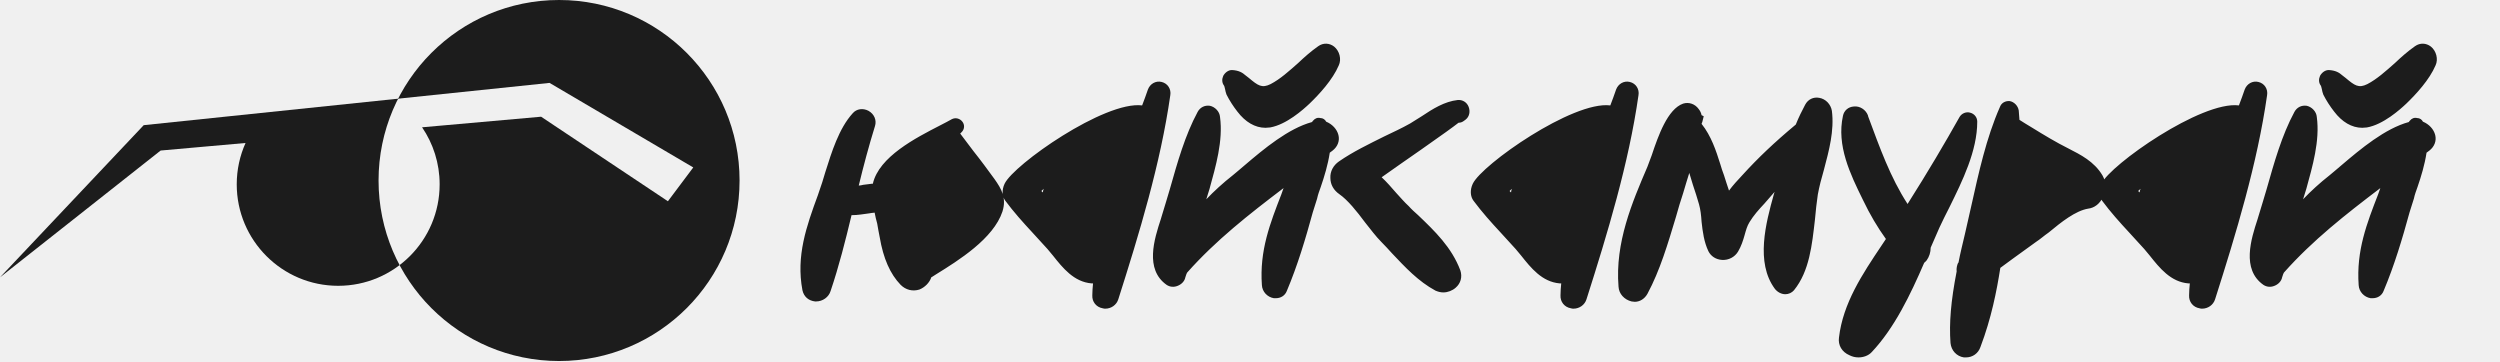
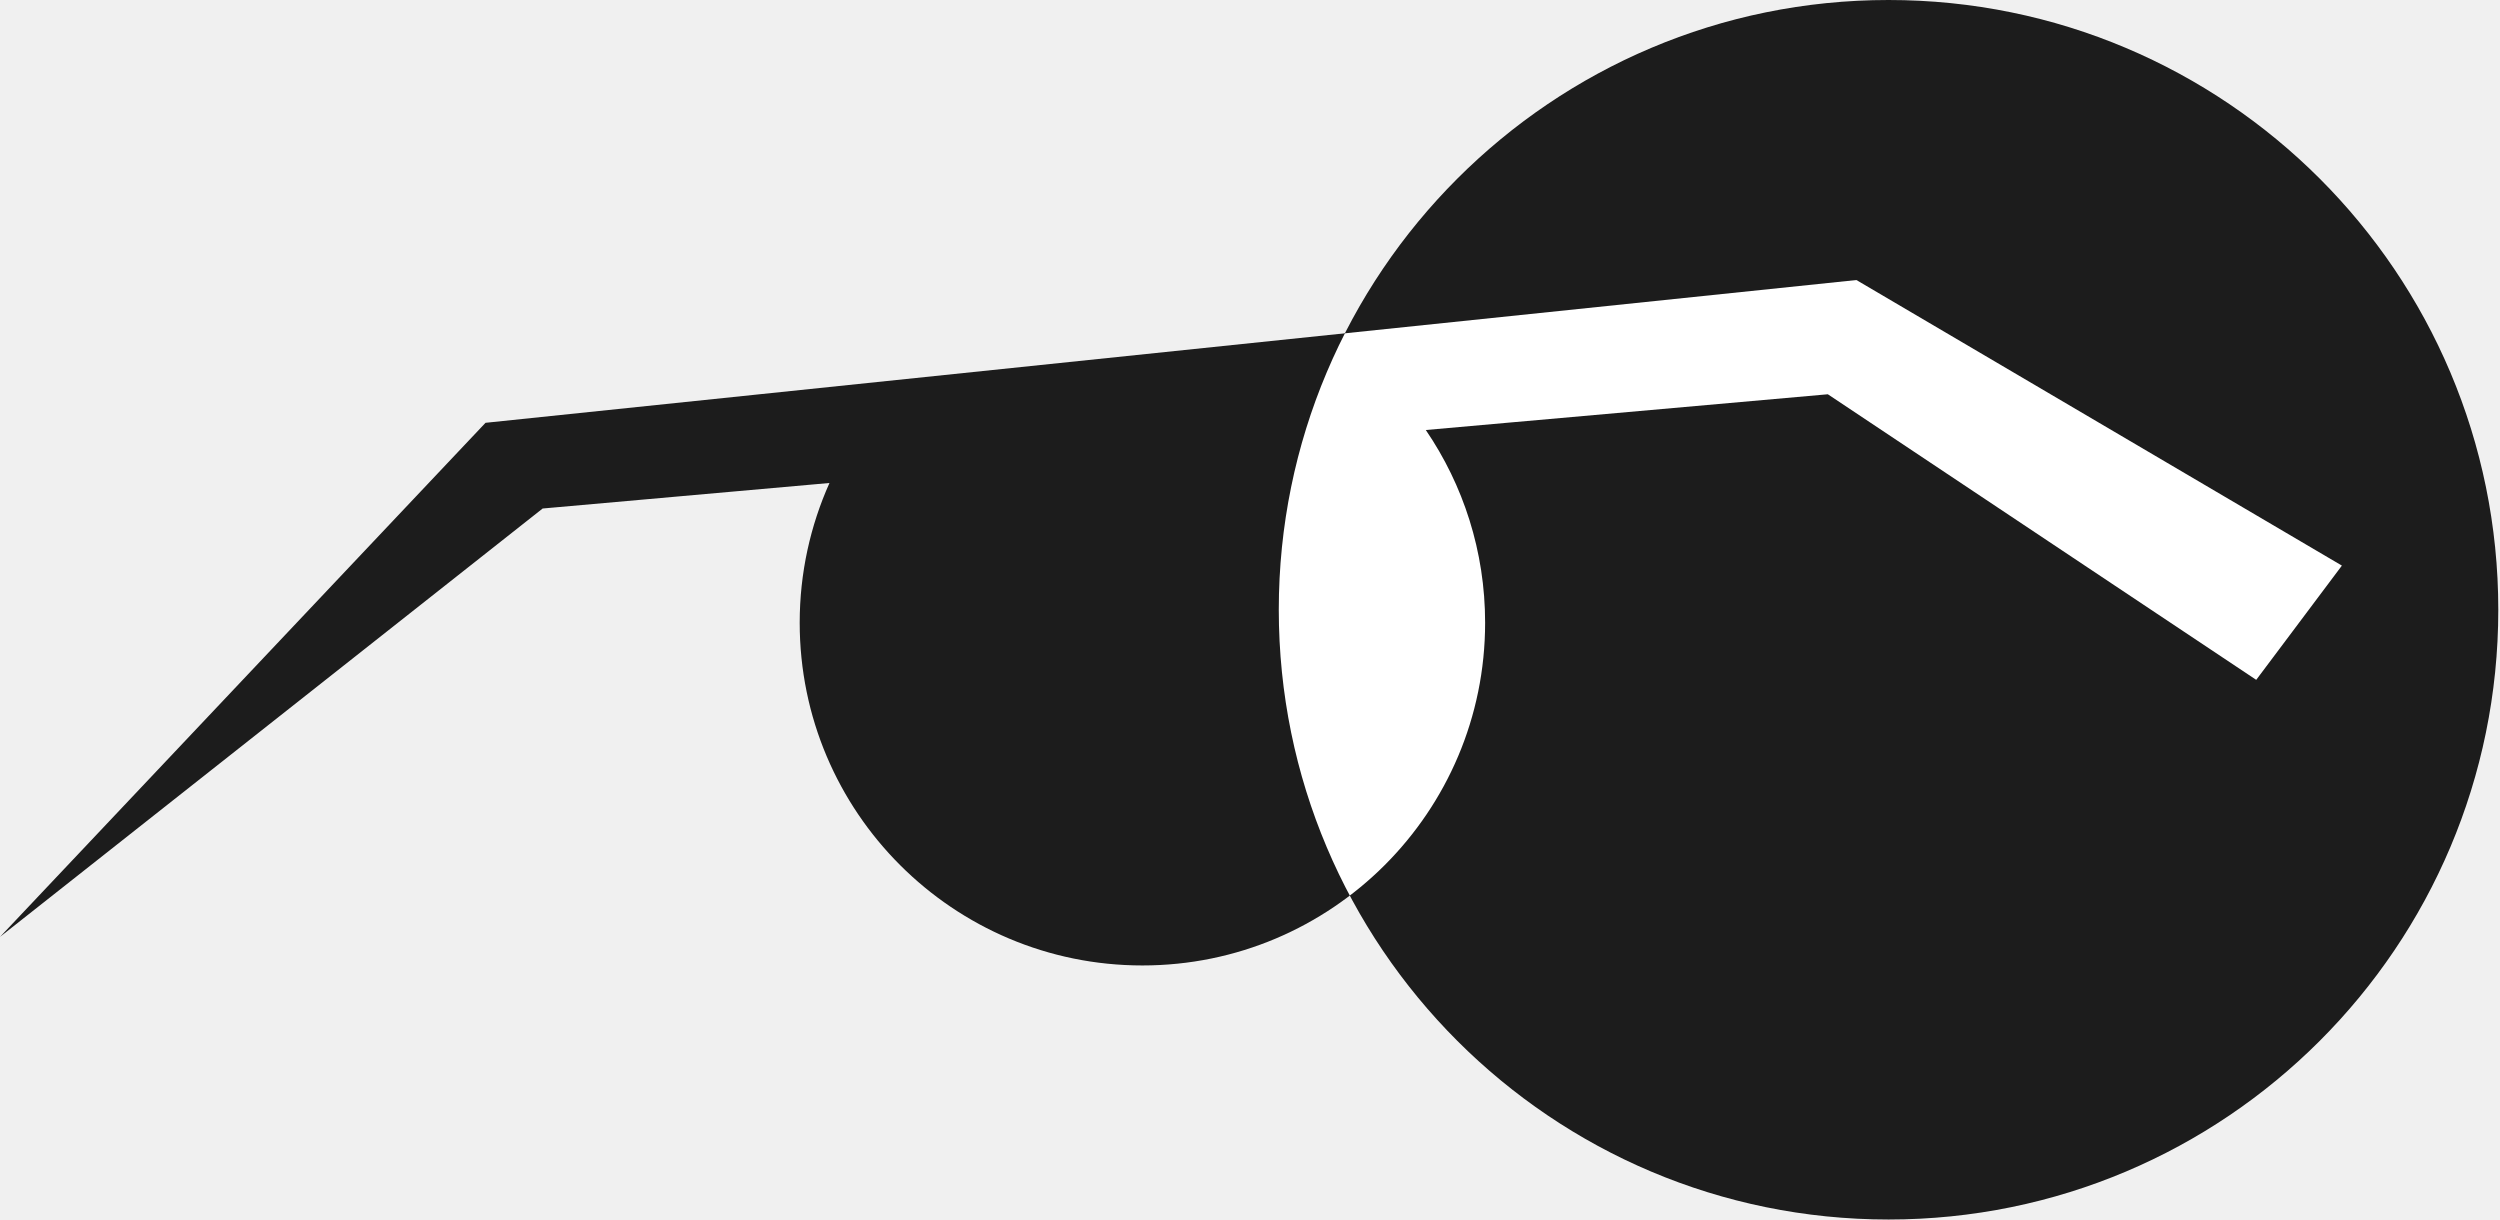
- <svg xmlns="http://www.w3.org/2000/svg" width="277" height="40" viewBox="0 0 277 40" fill="none">
-   <path d="M110.191 19.84C110.951 20.92 111.551 21.92 111.071 23.44C110.071 26.44 106.231 28.84 103.711 30.4L103.271 30.68C103.231 30.68 103.231 30.72 103.191 30.72C102.991 31.32 102.471 31.84 101.871 32.08C101.111 32.32 100.351 32.12 99.79 31.56C98.63 30.36 97.871 28.64 97.471 26.28C97.391 25.8 97.27 25.32 97.191 24.76C97.07 24.36 96.99 23.96 96.91 23.56C96.79 23.56 96.671 23.6 96.55 23.6L96.311 23.64C95.671 23.72 95.07 23.84 94.35 23.84C93.671 26.68 92.951 29.52 92.031 32.24C91.831 32.92 91.15 33.4 90.43 33.4C90.391 33.4 90.35 33.4 90.311 33.4C89.591 33.32 89.07 32.88 88.91 32.16C88.191 28.36 89.35 25.08 90.63 21.6L90.751 21.24C90.99 20.56 91.231 19.84 91.43 19.12C92.15 16.84 92.951 14.24 94.471 12.56C94.91 12.04 95.63 11.96 96.231 12.28C96.871 12.64 97.15 13.32 96.951 13.96C96.27 16.16 95.671 18.4 95.15 20.56C95.311 20.56 95.471 20.52 95.63 20.48L96.591 20.36C96.63 20.36 96.671 20.36 96.71 20.36C97.391 17.36 101.471 15.28 104.191 13.88C104.671 13.64 105.111 13.4 105.471 13.2C105.871 13 106.351 13.12 106.631 13.48C106.911 13.84 106.871 14.32 106.551 14.64C106.511 14.68 106.431 14.76 106.391 14.8C106.871 15.44 107.391 16.12 107.871 16.76C108.671 17.76 109.431 18.8 110.191 19.84ZM128.708 9.08C129.388 9.24 129.788 9.88 129.668 10.56C128.588 18.12 126.228 25.88 123.908 33.16C123.708 33.8 123.108 34.2 122.468 34.2C122.388 34.2 122.308 34.2 122.188 34.16C121.468 34.04 120.988 33.44 121.028 32.72C121.028 32.28 121.068 31.84 121.108 31.4C121.028 31.4 120.988 31.4 120.948 31.4C118.988 31.24 117.748 29.68 116.668 28.32C116.468 28.08 116.268 27.84 116.068 27.6C115.508 27 114.948 26.36 114.388 25.76C113.348 24.64 112.308 23.48 111.388 22.24C111.028 21.76 110.988 21.04 111.308 20.36C112.308 18.24 122.388 11.16 126.548 11.68C126.788 11.08 126.988 10.48 127.188 9.92C127.428 9.28 128.068 8.92 128.708 9.08ZM115.388 21.16C115.428 21.2 115.468 21.28 115.548 21.32C115.548 21.2 115.588 21.04 115.668 20.92C115.548 21 115.468 21.08 115.388 21.16ZM146.938 13.48C147.618 13.76 148.138 14.32 148.298 14.96C148.458 15.6 148.218 16.24 147.658 16.68L147.338 16.92C147.138 18.24 146.738 19.56 146.338 20.72C146.178 21.16 146.018 21.6 145.938 22L145.458 23.52C144.658 26.44 143.778 29.4 142.578 32.24C142.378 32.76 141.898 33.04 141.378 33.04C141.298 33.04 141.218 33.04 141.138 33.04C140.418 32.92 139.858 32.32 139.818 31.6C139.538 27.76 140.738 24.72 141.978 21.52C142.058 21.28 142.138 21.08 142.218 20.84C138.378 23.76 134.738 26.6 131.538 30.2L131.458 30.36L131.338 30.72C131.258 31.16 130.898 31.52 130.458 31.68C130.058 31.84 129.618 31.8 129.258 31.56C126.818 29.84 127.898 26.48 128.618 24.28L128.738 23.88C129.018 22.92 129.338 21.96 129.618 20.96C130.458 18 131.298 15 132.698 12.4C132.978 11.88 133.498 11.64 134.058 11.72C134.618 11.84 135.138 12.36 135.178 12.96C135.538 15.6 134.698 18.44 134.018 20.92C133.898 21.32 133.778 21.72 133.658 22.08C134.538 21.16 135.498 20.28 136.618 19.4C137.018 19.08 137.418 18.72 137.898 18.32C140.058 16.48 142.738 14.24 145.378 13.52C145.418 13.44 145.458 13.4 145.498 13.36C145.698 13.12 145.978 13 146.298 13.08C146.578 13.08 146.818 13.24 146.938 13.48ZM147.818 5.16C148.418 5.64 148.658 6.56 148.338 7.24C147.658 8.84 146.178 10.44 145.098 11.48C144.378 12.16 142.538 13.8 140.738 14.12C140.578 14.12 140.378 14.16 140.218 14.16C139.058 14.16 137.978 13.52 137.098 12.36C136.658 11.8 136.218 11.12 135.898 10.48C135.818 10.28 135.778 10.08 135.738 9.88C135.698 9.72 135.658 9.52 135.618 9.48C135.378 9.16 135.378 8.76 135.538 8.4C135.738 8.04 136.098 7.76 136.498 7.76C137.258 7.8 137.658 8.04 138.018 8.36L138.378 8.64C139.378 9.48 139.818 9.8 140.778 9.32C141.858 8.76 142.818 7.88 143.818 7C144.538 6.32 145.258 5.68 146.058 5.12C146.618 4.72 147.298 4.76 147.818 5.16ZM162.726 11.84C162.926 12.36 162.806 12.92 162.406 13.24L162.246 13.36C162.046 13.52 161.846 13.6 161.606 13.6C161.046 14.04 159.886 14.88 157.486 16.56C156.006 17.6 154.366 18.72 153.086 19.64C153.646 20.16 154.166 20.76 154.686 21.36C155.166 21.88 155.606 22.4 156.086 22.84C156.406 23.2 156.766 23.52 157.126 23.84C158.966 25.6 160.846 27.4 161.806 29.96C162.046 30.68 161.846 31.4 161.286 31.88C160.926 32.2 160.406 32.4 159.926 32.4C159.606 32.4 159.326 32.32 159.046 32.2C157.126 31.16 155.686 29.6 154.246 28.08C153.846 27.64 153.446 27.2 153.046 26.8C152.446 26.2 151.886 25.44 151.246 24.64C150.326 23.4 149.326 22.16 148.406 21.52C147.766 21.08 147.406 20.44 147.406 19.72C147.366 19 147.726 18.32 148.366 17.88C149.926 16.8 151.686 15.96 153.366 15.12C154.366 14.64 155.326 14.2 156.246 13.68C156.646 13.44 157.086 13.16 157.526 12.88C158.726 12.08 160.046 11.24 161.526 11.08C162.046 11.04 162.526 11.32 162.726 11.84ZM180.583 9.08C181.263 9.24 181.663 9.88 181.543 10.56C180.463 18.12 178.103 25.88 175.783 33.16C175.583 33.8 174.983 34.2 174.343 34.2C174.263 34.2 174.183 34.2 174.063 34.16C173.343 34.04 172.863 33.44 172.903 32.72C172.903 32.28 172.943 31.84 172.983 31.4C172.903 31.4 172.863 31.4 172.823 31.4C170.863 31.24 169.623 29.68 168.543 28.32C168.343 28.08 168.143 27.84 167.943 27.6C167.383 27 166.823 26.36 166.263 25.76C165.223 24.64 164.183 23.48 163.263 22.24C162.903 21.76 162.863 21.04 163.183 20.36C164.183 18.24 174.263 11.16 178.423 11.68C178.663 11.08 178.863 10.48 179.063 9.92C179.303 9.28 179.943 8.92 180.583 9.08ZM167.263 21.16C167.303 21.2 167.343 21.28 167.423 21.32C167.423 21.2 167.463 21.04 167.543 20.92C167.423 21 167.343 21.08 167.263 21.16ZM202.973 12.28C203.253 14.48 202.653 16.68 202.093 18.8C201.813 19.76 201.573 20.68 201.413 21.56C201.293 22.44 201.173 23.36 201.093 24.36C200.773 27.12 200.493 30.04 198.773 32.16C198.533 32.44 198.173 32.6 197.813 32.6C197.373 32.6 196.933 32.36 196.653 32C194.493 29.08 195.653 24.72 196.533 21.56L196.613 21.28C196.573 21.28 196.573 21.28 196.573 21.32C196.213 21.72 195.853 22.16 195.493 22.56C194.853 23.24 194.293 23.88 193.853 24.6C193.573 25.04 193.453 25.52 193.293 26.08C193.133 26.64 192.933 27.28 192.573 27.88C192.213 28.48 191.533 28.84 190.813 28.8C190.133 28.76 189.573 28.4 189.293 27.84C188.813 26.84 188.653 25.68 188.533 24.56C188.493 23.88 188.413 23.2 188.253 22.64C188.053 21.92 187.813 21.2 187.573 20.48C187.453 20.04 187.293 19.6 187.173 19.16C186.933 19.96 186.693 20.68 186.493 21.4C186.213 22.24 185.933 23.16 185.693 24.04C184.813 26.96 183.933 29.96 182.533 32.56C182.213 33.12 181.693 33.44 181.133 33.44C181.013 33.44 180.893 33.4 180.773 33.4C179.973 33.2 179.373 32.56 179.333 31.76C178.933 26.88 180.853 22.4 182.533 18.48C182.653 18.16 182.813 17.72 183.013 17.2C183.733 15.04 184.773 12.08 186.493 11.48C187.133 11.28 187.813 11.52 188.213 12.08C188.373 12.28 188.493 12.52 188.533 12.76L188.773 12.88L188.613 13.52C188.573 13.6 188.573 13.64 188.533 13.72C189.613 15.08 190.133 16.68 190.613 18.2C190.733 18.6 190.853 19 191.013 19.4C191.213 20 191.373 20.56 191.573 21.12C192.013 20.52 192.533 19.96 193.133 19.32C194.773 17.52 196.573 15.8 198.973 13.8C199.293 13 199.653 12.28 200.013 11.6C200.333 11 200.933 10.72 201.573 10.84C202.293 10.96 202.853 11.56 202.973 12.28ZM218.279 12.48C218.759 12.6 219.079 13 219.079 13.48C219.079 16.72 217.439 20.04 215.999 22.96C215.599 23.72 215.239 24.48 214.879 25.24C214.559 25.96 214.239 26.68 213.919 27.44C213.919 27.96 213.759 28.44 213.479 28.84C213.399 28.92 213.319 29.04 213.199 29.12C211.679 32.64 209.919 36.32 207.399 39C207.039 39.4 206.479 39.6 205.919 39.6C205.559 39.6 205.239 39.52 204.919 39.36C204.079 39 203.639 38.24 203.759 37.4C204.199 33.6 206.359 30.36 208.479 27.2L208.959 26.48C208.039 25.2 207.199 23.8 206.399 22.12C204.999 19.28 203.479 16.12 204.199 12.84C204.319 12.24 204.799 11.84 205.399 11.8C206.079 11.72 206.719 12.16 206.959 12.76L206.999 12.92C208.279 16.36 209.439 19.64 211.359 22.6C213.639 19 215.479 15.88 217.119 12.96C217.359 12.56 217.839 12.36 218.279 12.48ZM232.956 19.44C233.356 20.12 233.396 21.08 232.996 21.84C232.676 22.56 232.076 23.04 231.356 23.12C229.956 23.36 228.396 24.6 226.996 25.76C226.476 26.12 226.036 26.52 225.596 26.8C224.716 27.44 223.876 28.04 222.996 28.68L221.636 29.68C221.236 32.24 220.636 35.28 219.436 38.44C219.196 39.16 218.556 39.6 217.836 39.6C217.756 39.6 217.676 39.6 217.596 39.6C216.796 39.48 216.196 38.84 216.116 38C215.956 35.8 216.156 33.36 216.796 30.08C216.756 29.72 216.836 29.4 216.956 29.12H216.996C217.196 28.04 217.476 26.96 217.716 25.92L218.396 22.92C219.236 19.16 220.076 15.28 221.596 11.84C221.756 11.4 222.196 11.16 222.676 11.2C223.156 11.28 223.596 11.72 223.676 12.24C223.716 12.6 223.716 12.92 223.756 13.28C224.196 13.56 224.636 13.84 225.116 14.12C226.476 14.96 227.796 15.76 229.236 16.48C230.476 17.12 232.036 17.88 232.956 19.44ZM250.232 9.08C250.912 9.24 251.312 9.88 251.192 10.56C250.112 18.12 247.752 25.88 245.432 33.16C245.232 33.8 244.632 34.2 243.992 34.2C243.912 34.2 243.832 34.2 243.712 34.16C242.992 34.04 242.512 33.44 242.552 32.72C242.552 32.28 242.592 31.84 242.632 31.4C242.552 31.4 242.512 31.4 242.472 31.4C240.512 31.24 239.272 29.68 238.192 28.32C237.992 28.08 237.792 27.84 237.592 27.6C237.032 27 236.472 26.36 235.912 25.76C234.872 24.64 233.832 23.48 232.912 22.24C232.552 21.76 232.512 21.04 232.832 20.36C233.832 18.24 243.912 11.16 248.072 11.68C248.312 11.08 248.512 10.48 248.712 9.92C248.952 9.28 249.592 8.92 250.232 9.08ZM236.912 21.16C236.952 21.2 236.992 21.28 237.072 21.32C237.072 21.2 237.112 21.04 237.192 20.92C237.072 21 236.992 21.08 236.912 21.16ZM268.461 13.48C269.141 13.76 269.661 14.32 269.821 14.96C269.981 15.6 269.741 16.24 269.181 16.68L268.861 16.92C268.661 18.24 268.261 19.56 267.861 20.72C267.701 21.16 267.541 21.6 267.461 22L266.981 23.52C266.181 26.44 265.301 29.4 264.101 32.24C263.901 32.76 263.421 33.04 262.901 33.04C262.821 33.04 262.741 33.04 262.661 33.04C261.941 32.92 261.381 32.32 261.341 31.6C261.061 27.76 262.261 24.72 263.501 21.52C263.581 21.28 263.661 21.08 263.741 20.84C259.901 23.76 256.261 26.6 253.061 30.2L252.981 30.36L252.861 30.72C252.781 31.16 252.421 31.52 251.981 31.68C251.581 31.84 251.141 31.8 250.781 31.56C248.341 29.84 249.421 26.48 250.141 24.28L250.261 23.88C250.541 22.92 250.861 21.96 251.141 20.96C251.981 18 252.821 15 254.221 12.4C254.501 11.88 255.021 11.64 255.581 11.72C256.141 11.84 256.661 12.36 256.701 12.96C257.061 15.6 256.221 18.44 255.541 20.92C255.421 21.32 255.301 21.72 255.181 22.08C256.061 21.16 257.021 20.28 258.141 19.4C258.541 19.08 258.941 18.72 259.421 18.32C261.581 16.48 264.261 14.24 266.901 13.52C266.941 13.44 266.981 13.4 267.021 13.36C267.221 13.12 267.501 13 267.821 13.08C268.101 13.08 268.341 13.24 268.461 13.48ZM269.341 5.16C269.941 5.64 270.181 6.56 269.861 7.24C269.181 8.84 267.701 10.44 266.621 11.48C265.901 12.16 264.061 13.8 262.261 14.12C262.101 14.12 261.901 14.16 261.741 14.16C260.581 14.16 259.501 13.52 258.621 12.36C258.181 11.8 257.741 11.12 257.421 10.48C257.341 10.28 257.301 10.08 257.261 9.88C257.221 9.72 257.181 9.52 257.141 9.48C256.901 9.16 256.901 8.76 257.061 8.4C257.261 8.04 257.621 7.76 258.021 7.76C258.781 7.8 259.181 8.04 259.541 8.36L259.901 8.64C260.901 9.48 261.341 9.8 262.301 9.32C263.381 8.76 264.341 7.88 265.341 7C266.061 6.32 266.781 5.68 267.581 5.12C268.141 4.72 268.821 4.76 269.341 5.16Z" fill="#1C1C1C" />
+ <svg xmlns="http://www.w3.org/2000/svg" width="82" height="40" viewBox="0 0 82 40" fill="none">
  <path d="M15.925 13.868L0 30.73L17.799 16.679L27.207 15.842C26.58 17.242 26.23 18.793 26.23 20.426C26.23 26.634 31.263 31.667 37.471 31.667C43.679 31.667 48.712 26.634 48.712 20.426C48.712 18.081 47.994 15.905 46.766 14.104L59.953 12.932L74.004 22.299L76.814 18.552L60.89 9.185L15.925 13.868Z" fill="#1C1C1C" />
  <circle cx="61.944" cy="20" r="20" fill="#1C1C1C" />
-   <mask id="mask0_3528_881" style="mask-type:alpha" maskUnits="userSpaceOnUse" x="41" y="0" width="41" height="40">
+   <mask id="mask0_3525_534" style="mask-type:alpha" maskUnits="userSpaceOnUse" x="41" y="0" width="41" height="40">
    <circle cx="61.944" cy="20" r="20" fill="black" />
  </mask>
-   <g mask="url(#mask0_3528_881)">
-     <path d="M15.925 13.868L0 30.73L17.799 16.679L27.207 15.842C26.58 17.242 26.23 18.793 26.23 20.426C26.23 26.634 31.263 31.667 37.471 31.667C43.679 31.667 48.712 26.634 48.712 20.426C48.712 18.081 47.994 15.905 46.766 14.104L59.953 12.932L74.004 22.299L76.814 18.552L60.89 9.185L15.925 13.868Z" fill="#F0F0F0" />
+   <g mask="url(#mask0_3525_534)">
+     <path d="M15.925 13.868L0 30.73L17.799 16.679L27.207 15.842C26.58 17.242 26.23 18.793 26.23 20.426C26.23 26.634 31.263 31.667 37.471 31.667C43.679 31.667 48.712 26.634 48.712 20.426C48.712 18.081 47.994 15.905 46.766 14.104L59.953 12.932L74.004 22.299L76.814 18.552L60.89 9.185L15.925 13.868Z" fill="white" />
  </g>
</svg>
